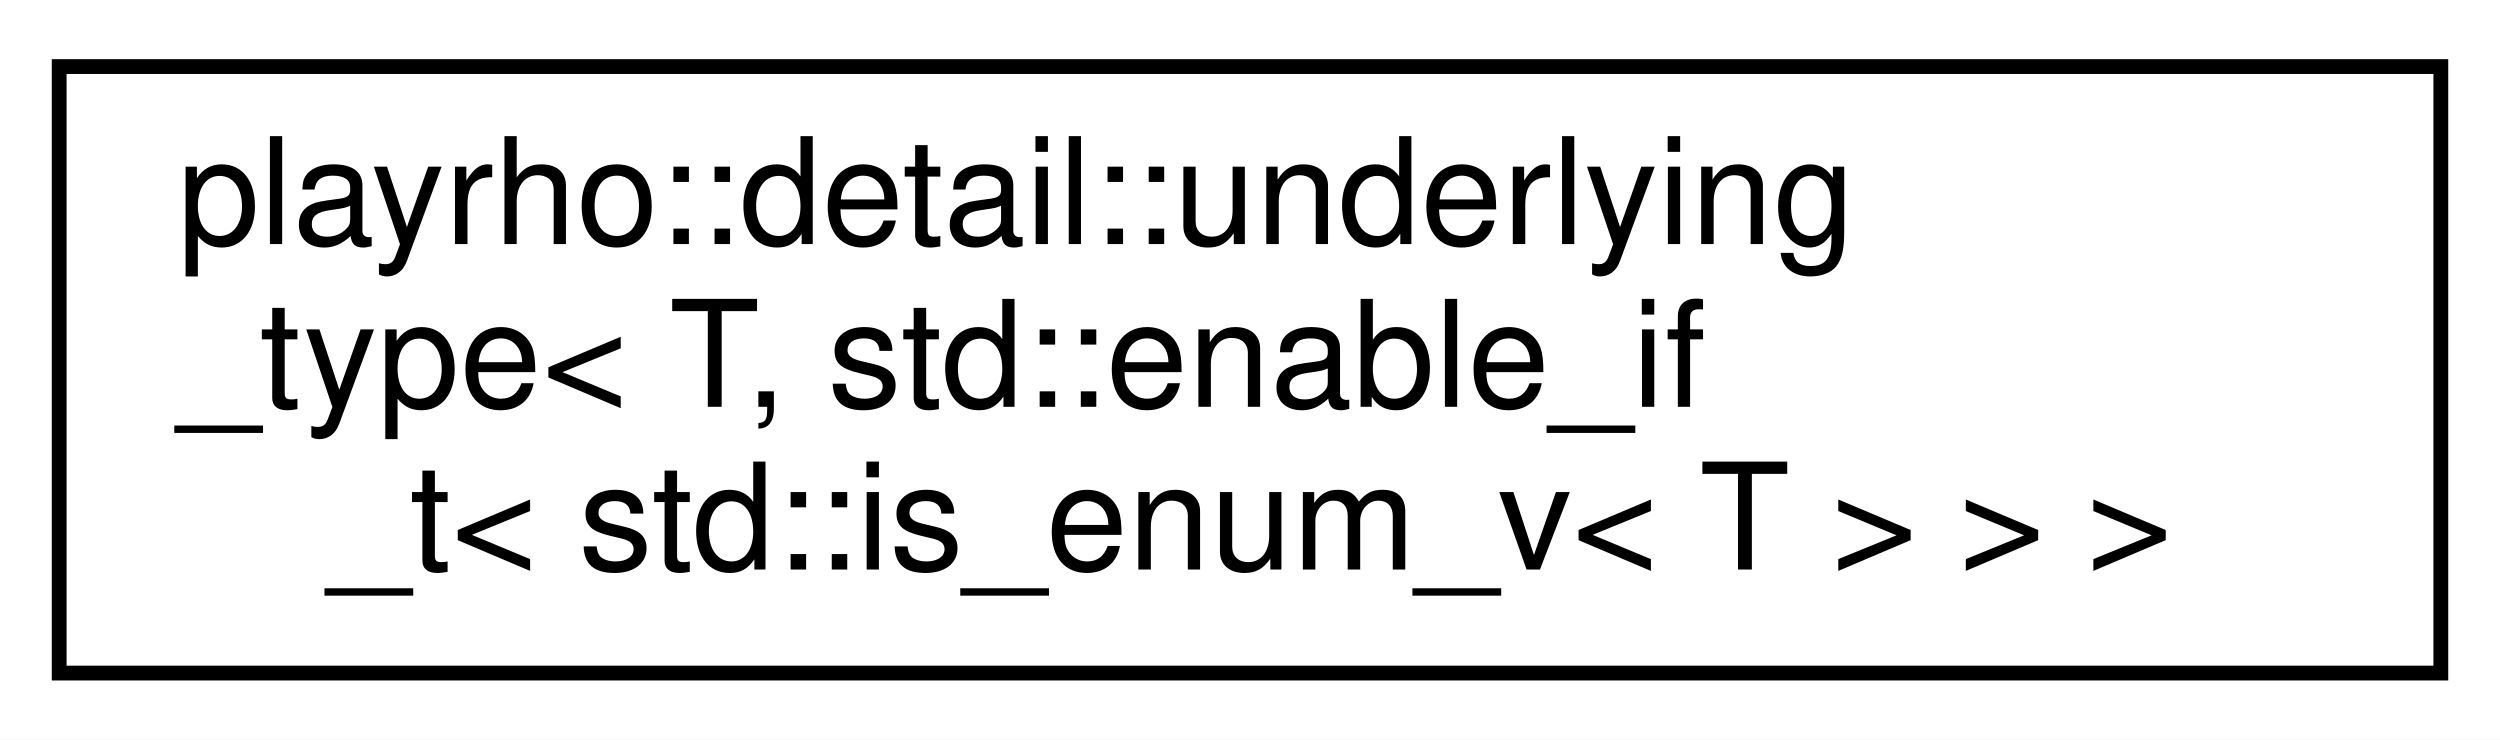
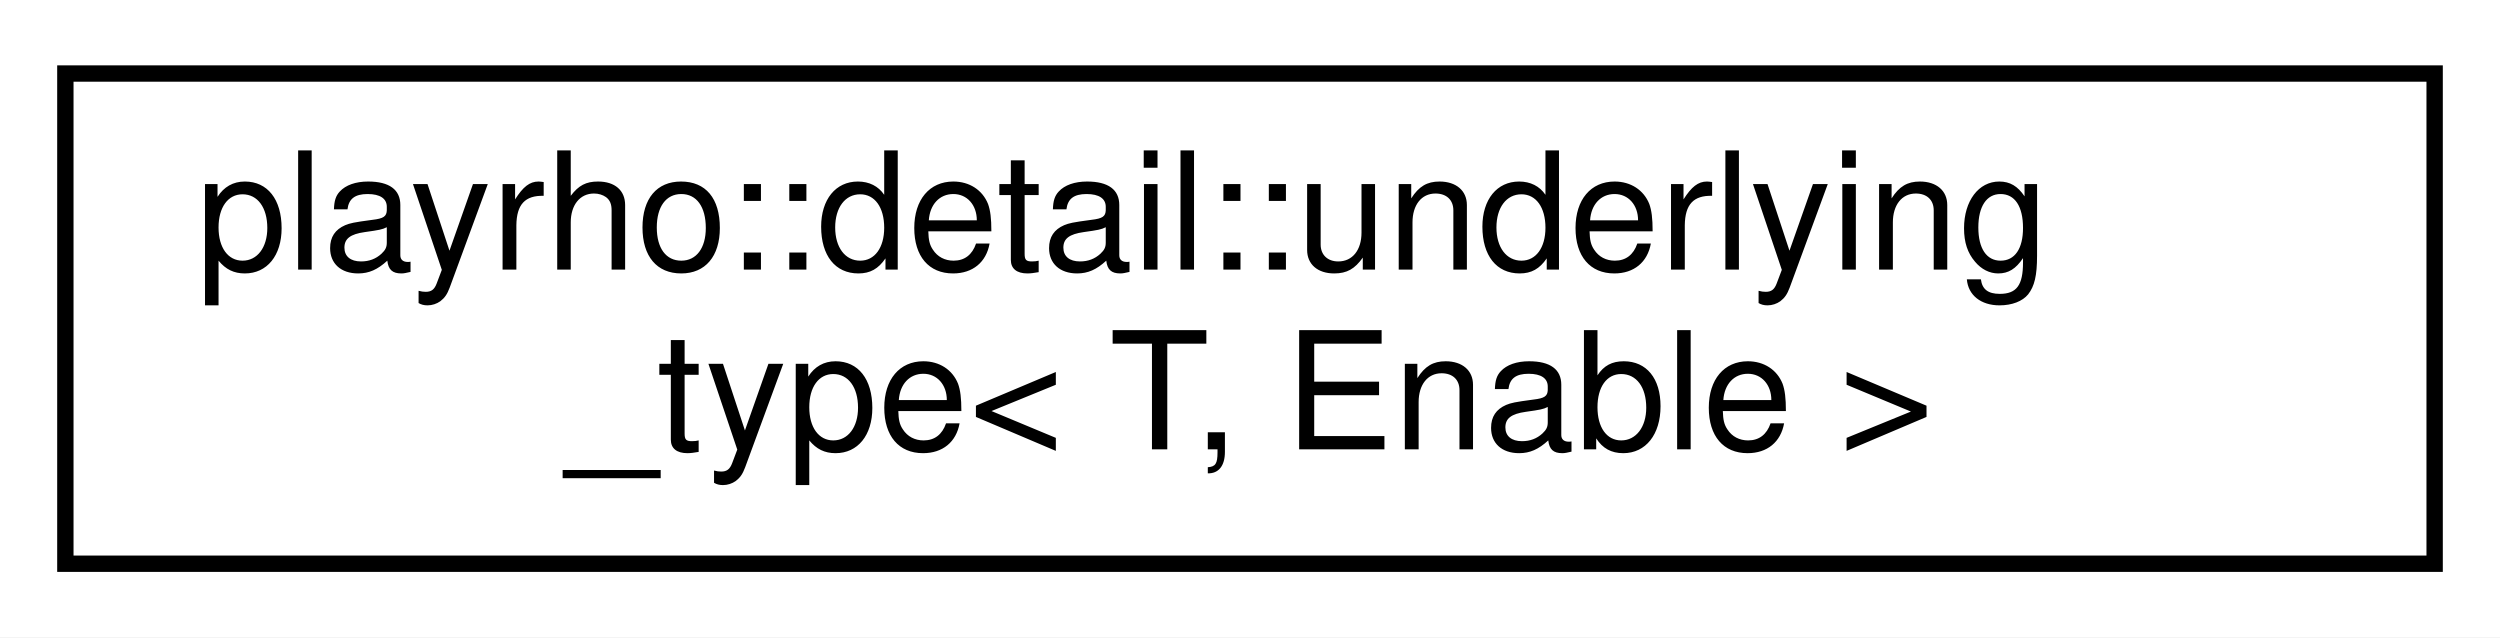
- <svg xmlns="http://www.w3.org/2000/svg" xmlns:xlink="http://www.w3.org/1999/xlink" width="169pt" height="50pt" viewBox="0.00 0.00 169.00 50.00">
-   <g id="graph0" class="graph" transform="scale(1 1) rotate(0) translate(4 46)">
-     <polygon fill="white" stroke="transparent" points="-4,4 -4,-46 165,-46 165,4 -4,4" />
+ <svg xmlns="http://www.w3.org/2000/svg" xmlns:xlink="http://www.w3.org/1999/xlink" width="153pt" height="39pt" viewBox="0.00 0.00 153.00 39.00">
+   <g id="graph0" class="graph" transform="scale(1 1) rotate(0) translate(4 35)">
+     <polygon fill="white" stroke="transparent" points="-4,4 -4,-35 149,-35 149,4 -4,4" />
    <g id="node1" class="node">
      <g id="a_node1">
-         <a xlink:href="structplayrho_1_1detail_1_1underlying__type_3_01T_00_01std_1_1enable__if__t_3_01std_1_1is__enum__v_3_01T_01_4_01_4_01_4.html" target="_top" xlink:title="Underlying-type class specialization for enum types.">
-           <polygon fill="white" stroke="black" points="0,-0.5 0,-41.5 161,-41.5 161,-0.5 0,-0.5" />
-           <text text-anchor="start" x="8" y="-29.5" font-family="Helvetica,sans-Serif" font-size="10.00">playrho::detail::underlying</text>
-           <text text-anchor="start" x="8" y="-18.5" font-family="Helvetica,sans-Serif" font-size="10.00">_type&lt; T, std::enable_if</text>
-           <text text-anchor="middle" x="80.5" y="-7.5" font-family="Helvetica,sans-Serif" font-size="10.00">_t&lt; std::is_enum_v&lt; T &gt; &gt; &gt;</text>
+         <a xlink:href="structplayrho_1_1detail_1_1underlying__type.html" target="_top" xlink:title="Underlying-type template class.">
+           <polygon fill="white" stroke="black" points="0,-0.5 0,-30.5 145,-30.5 145,-0.5 0,-0.5" />
+           <text text-anchor="start" x="8" y="-18.5" font-family="Helvetica,sans-Serif" font-size="10.00">playrho::detail::underlying</text>
+           <text text-anchor="middle" x="72.5" y="-7.5" font-family="Helvetica,sans-Serif" font-size="10.00">_type&lt; T, Enable &gt;</text>
        </a>
      </g>
    </g>
  </g>
</svg>
